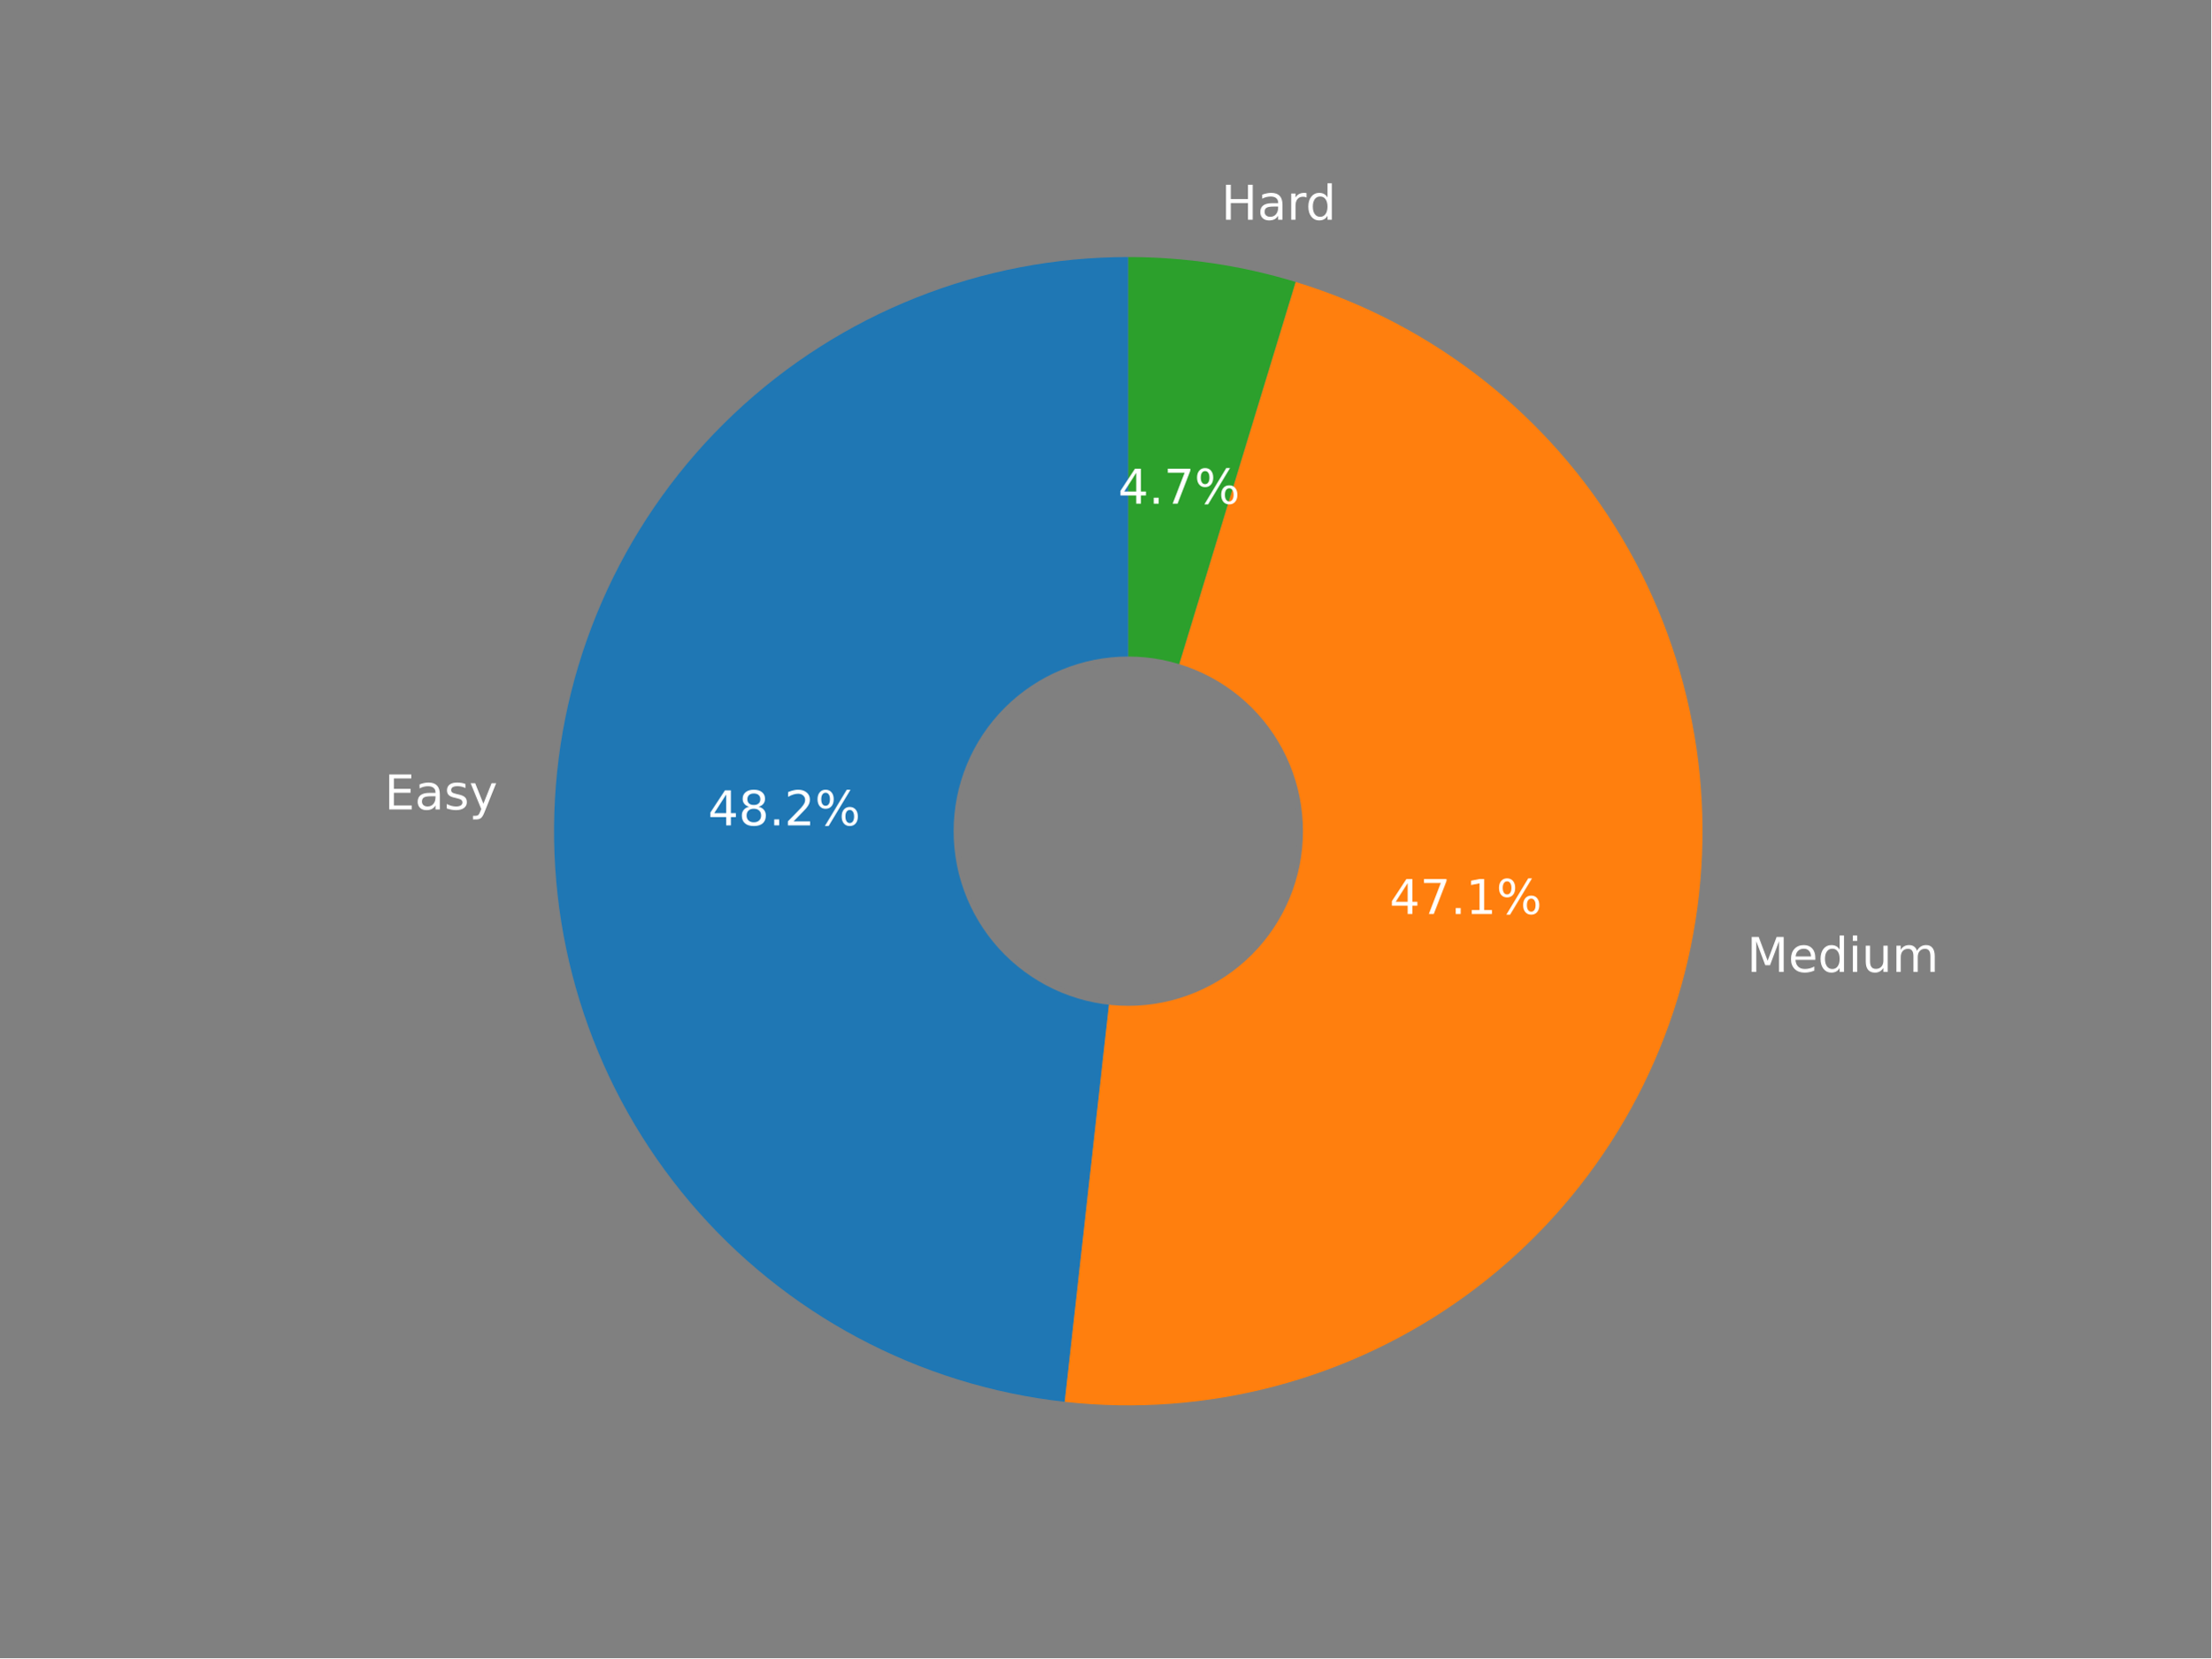
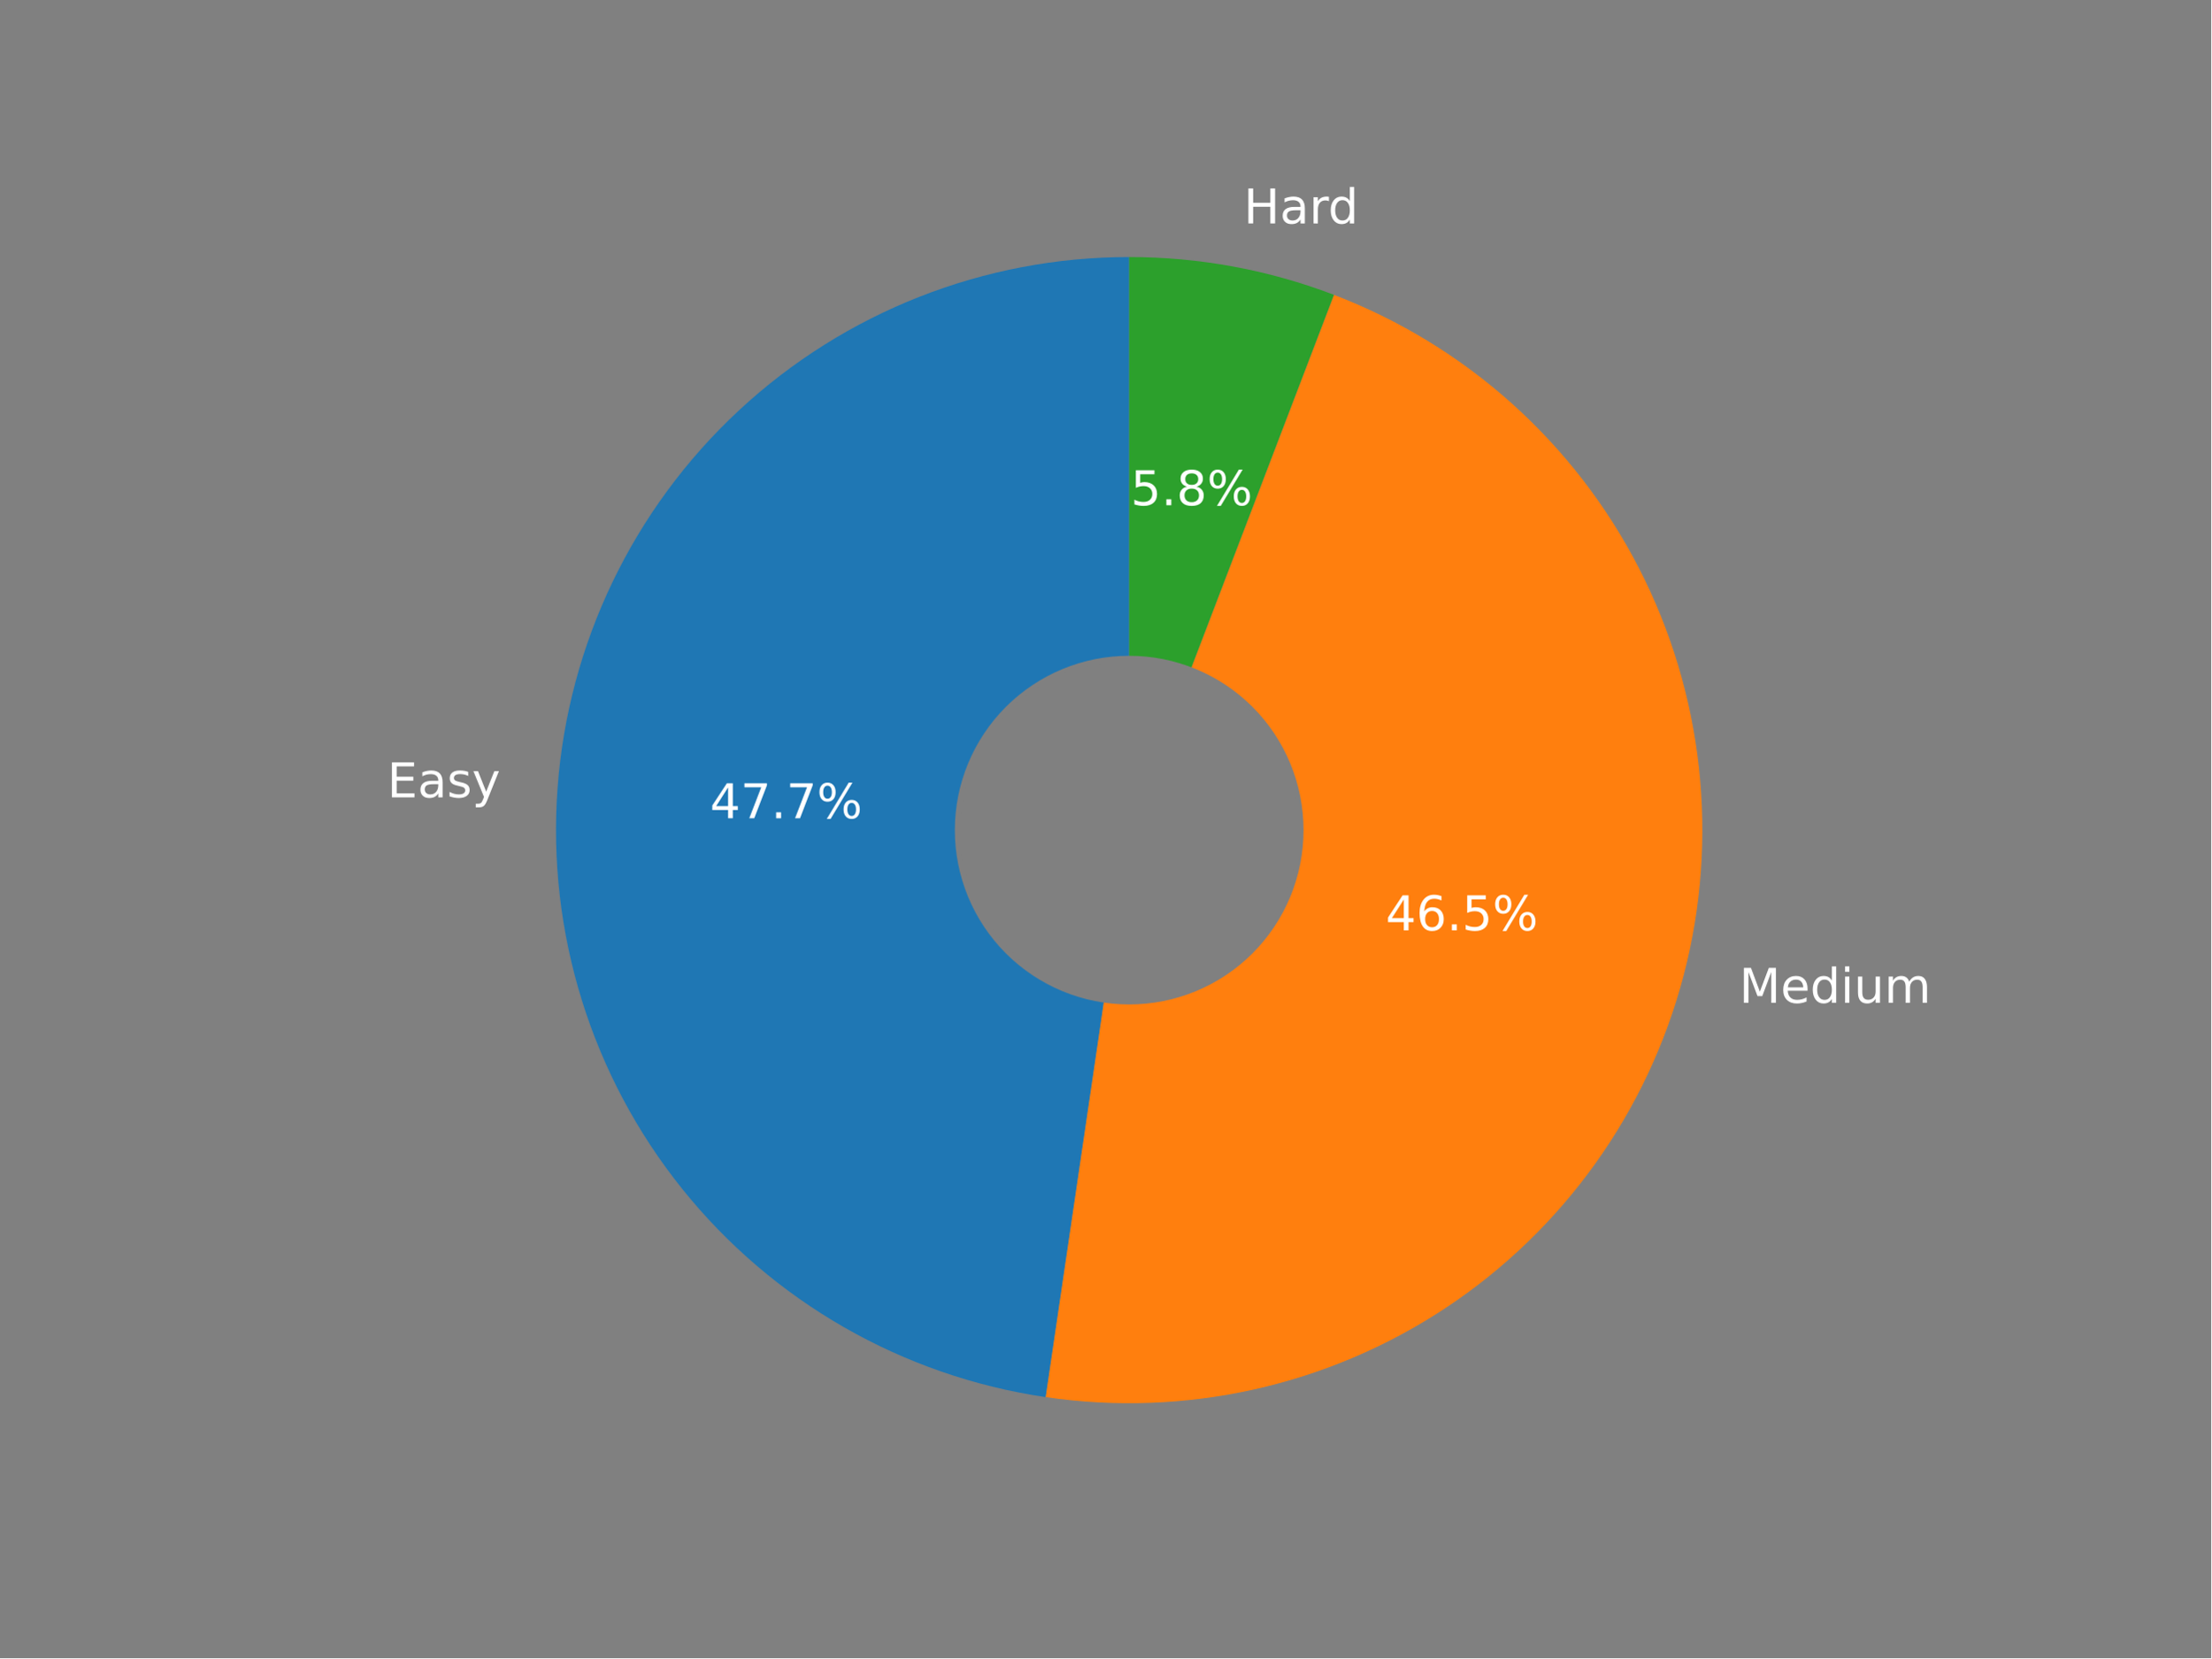
<svg xmlns="http://www.w3.org/2000/svg" xmlns:xlink="http://www.w3.org/1999/xlink" width="460.8pt" height="345.6pt" viewBox="0 0 460.8 345.6" version="1.1">
  <defs>
    <style type="text/css">*{stroke-linejoin: round; stroke-linecap: butt}</style>
  </defs>
  <g id="figure_1">
    <g id="patch_1">
      <path d="M 0 345.6  L 460.8 345.6  L 460.8 0  L 0 0  z " style="fill: #808080" />
    </g>
    <g id="axes_1">
      <g id="patch_2">
-         <path d="M 235.137 53.568  C 204.555 53.568 175.107 65.29 152.891 86.308  C 130.675 107.325 117.338 136.079 115.644 166.614  C 113.949 197.149 124.022 227.202 143.776 250.549  C 163.53 273.895 191.5 288.804 221.895 292.188  L 235.137 173.246  L 235.137 53.568  z " style="fill: #1f77b4" />
+         <path d="M 235.324 53.568  C 205.162 53.568 176.091 64.992 153.998 85.527  C 131.905 106.062 118.389 134.222 116.187 164.304  C 113.986 194.386 123.257 224.213 142.125 247.746  C 160.992 271.279 188.09 286.814 217.931 291.206  L 235.324 173.023  L 235.324 53.568  z " style="fill: #1f77b4" />
      </g>
      <g id="patch_3">
-         <path d="M 221.895 292.188  C 251.532 295.488 281.357 287.595 305.482 270.067  C 329.607 252.539 346.331 226.612 352.351 197.406  C 358.371 168.201 353.263 137.774 338.036 112.135  C 322.809 86.495 298.536 67.451 270.01 58.761  L 235.137 173.246  L 221.895 292.188  z " style="fill: #ff7f0e" />
+         <path d="M 217.931 291.206  C 247.029 295.488 276.707 288.877 301.236 272.649  C 325.764 256.421 343.456 231.692 350.895 203.238  C 358.334 174.783 355.009 144.56 341.561 118.403  C 328.113 92.247 305.468 71.957 277.997 61.45  L 235.324 173.023  L 217.931 291.206  z " style="fill: #ff7f0e" />
      </g>
      <g id="patch_4">
-         <path d="M 270.01 58.761  C 264.366 57.042 258.602 55.743 252.766 54.873  C 246.93 54.004 241.038 53.568 235.137 53.568  L 235.137 173.246  L 270.01 58.761  z " style="fill: #2ca02c" />
+         <path d="M 277.997 61.45  C 271.2 58.85 264.178 56.877 257.022 55.555  C 249.865 54.233 242.602 53.568 235.324 53.568  L 235.324 173.023  L 277.997 61.45  z " style="fill: #2ca02c" />
      </g>
      <g id="patch_5">
-         <path d="M 235.137 209.149  C 244.659 209.149 253.792 205.366 260.525 198.633  C 267.258 191.9 271.041 182.767 271.041 173.246  C 271.041 163.724 267.258 154.591 260.525 147.858  C 253.792 141.125 244.659 137.342 235.137 137.342  C 225.616 137.342 216.483 141.125 209.75 147.858  C 203.017 154.591 199.234 163.724 199.234 173.246  C 199.234 182.767 203.017 191.9 209.75 198.633  C 216.483 205.366 225.616 209.149 235.137 209.149  z " clip-path="url(#p46935798c4)" style="fill: #808080; stroke: #808080; stroke-linejoin: miter" />
+         <path d="M 235.324 208.86  C 244.828 208.86 253.944 205.084 260.664 198.364  C 267.385 191.643 271.161 182.527 271.161 173.023  C 271.161 163.519 267.385 154.403 260.664 147.683  C 253.944 140.963 244.828 137.187 235.324 137.187  C 225.82 137.187 216.704 140.963 209.984 147.683  C 203.264 154.403 199.488 163.519 199.488 173.023  C 199.488 182.527 203.264 191.643 209.984 198.364  C 216.704 205.084 225.82 208.86 235.324 208.86  z " clip-path="url(#pf0b37c7ebd)" style="fill: #808080; stroke: #808080; stroke-linejoin: miter" />
      </g>
      <g id="matplotlib.axis_1" />
      <g id="matplotlib.axis_2" />
      <g id="text_1">
-         <g style="fill: #ffffff" transform="translate(80.11927 168.7103)scale(0.1 -0.1)">
+         <g style="fill: #ffffff" transform="translate(80.69879 166.1911)scale(0.1 -0.1)">
          <defs>
            <path id="DejaVuSans-45" d="M 628 4666  L 3578 4666  L 3578 4134  L 1259 4134  L 1259 2753  L 3481 2753  L 3481 2222  L 1259 2222  L 1259 531  L 3634 531  L 3634 0  L 628 0  L 628 4666  z " transform="scale(0.015625)" />
            <path id="DejaVuSans-61" d="M 2194 1759  Q 1497 1759 1228 1600  Q 959 1441 959 1056  Q 959 750 1161 570  Q 1363 391 1709 391  Q 2188 391 2477 730  Q 2766 1069 2766 1631  L 2766 1759  L 2194 1759  z M 3341 1997  L 3341 0  L 2766 0  L 2766 531  Q 2569 213 2275 61  Q 1981 -91 1556 -91  Q 1019 -91 701 211  Q 384 513 384 1019  Q 384 1609 779 1909  Q 1175 2209 1959 2209  L 2766 2209  L 2766 2266  Q 2766 2663 2505 2880  Q 2244 3097 1772 3097  Q 1472 3097 1187 3025  Q 903 2953 641 2809  L 641 3341  Q 956 3463 1253 3523  Q 1550 3584 1831 3584  Q 2591 3584 2966 3190  Q 3341 2797 3341 1997  z " transform="scale(0.015625)" />
            <path id="DejaVuSans-73" d="M 2834 3397  L 2834 2853  Q 2591 2978 2328 3040  Q 2066 3103 1784 3103  Q 1356 3103 1142 2972  Q 928 2841 928 2578  Q 928 2378 1081 2264  Q 1234 2150 1697 2047  L 1894 2003  Q 2506 1872 2764 1633  Q 3022 1394 3022 966  Q 3022 478 2636 193  Q 2250 -91 1575 -91  Q 1294 -91 989 -36  Q 684 19 347 128  L 347 722  Q 666 556 975 473  Q 1284 391 1588 391  Q 1994 391 2212 530  Q 2431 669 2431 922  Q 2431 1156 2273 1281  Q 2116 1406 1581 1522  L 1381 1569  Q 847 1681 609 1914  Q 372 2147 372 2553  Q 372 3047 722 3315  Q 1072 3584 1716 3584  Q 2034 3584 2315 3537  Q 2597 3491 2834 3397  z " transform="scale(0.015625)" />
            <path id="DejaVuSans-79" d="M 2059 -325  Q 1816 -950 1584 -1140  Q 1353 -1331 966 -1331  L 506 -1331  L 506 -850  L 844 -850  Q 1081 -850 1212 -737  Q 1344 -625 1503 -206  L 1606 56  L 191 3500  L 800 3500  L 1894 763  L 2988 3500  L 3597 3500  L 2059 -325  z " transform="scale(0.015625)" />
          </defs>
          <use xlink:href="#DejaVuSans-45" />
          <use xlink:href="#DejaVuSans-61" x="63.184" />
          <use xlink:href="#DejaVuSans-73" x="124.463" />
          <use xlink:href="#DejaVuSans-79" x="176.562" />
        </g>
      </g>
      <g id="text_2">
-         <g style="fill: #ffffff" transform="translate(147.5576 172.0261)scale(0.1 -0.1)">
+         <g style="fill: #ffffff" transform="translate(147.9585 170.5509)scale(0.1 -0.1)">
          <defs>
            <path id="DejaVuSans-34" d="M 2419 4116  L 825 1625  L 2419 1625  L 2419 4116  z M 2253 4666  L 3047 4666  L 3047 1625  L 3713 1625  L 3713 1100  L 3047 1100  L 3047 0  L 2419 0  L 2419 1100  L 313 1100  L 313 1709  L 2253 4666  z " transform="scale(0.015625)" />
-             <path id="DejaVuSans-38" d="M 2034 2216  Q 1584 2216 1326 1975  Q 1069 1734 1069 1313  Q 1069 891 1326 650  Q 1584 409 2034 409  Q 2484 409 2743 651  Q 3003 894 3003 1313  Q 3003 1734 2745 1975  Q 2488 2216 2034 2216  z M 1403 2484  Q 997 2584 770 2862  Q 544 3141 544 3541  Q 544 4100 942 4425  Q 1341 4750 2034 4750  Q 2731 4750 3128 4425  Q 3525 4100 3525 3541  Q 3525 3141 3298 2862  Q 3072 2584 2669 2484  Q 3125 2378 3379 2068  Q 3634 1759 3634 1313  Q 3634 634 3220 271  Q 2806 -91 2034 -91  Q 1263 -91 848 271  Q 434 634 434 1313  Q 434 1759 690 2068  Q 947 2378 1403 2484  z M 1172 3481  Q 1172 3119 1398 2916  Q 1625 2713 2034 2713  Q 2441 2713 2670 2916  Q 2900 3119 2900 3481  Q 2900 3844 2670 4047  Q 2441 4250 2034 4250  Q 1625 4250 1398 4047  Q 1172 3844 1172 3481  z " transform="scale(0.015625)" />
+             <path id="DejaVuSans-37" d="M 525 4666  L 3525 4666  L 3525 4397  L 1831 0  L 1172 0  L 2766 4134  L 525 4134  L 525 4666  z " transform="scale(0.015625)" />
            <path id="DejaVuSans-2e" d="M 684 794  L 1344 794  L 1344 0  L 684 0  L 684 794  z " transform="scale(0.015625)" />
-             <path id="DejaVuSans-32" d="M 1228 531  L 3431 531  L 3431 0  L 469 0  L 469 531  Q 828 903 1448 1529  Q 2069 2156 2228 2338  Q 2531 2678 2651 2914  Q 2772 3150 2772 3378  Q 2772 3750 2511 3984  Q 2250 4219 1831 4219  Q 1534 4219 1204 4116  Q 875 4013 500 3803  L 500 4441  Q 881 4594 1212 4672  Q 1544 4750 1819 4750  Q 2544 4750 2975 4387  Q 3406 4025 3406 3419  Q 3406 3131 3298 2873  Q 3191 2616 2906 2266  Q 2828 2175 2409 1742  Q 1991 1309 1228 531  z " transform="scale(0.015625)" />
            <path id="DejaVuSans-25" d="M 4653 2053  Q 4381 2053 4226 1822  Q 4072 1591 4072 1178  Q 4072 772 4226 539  Q 4381 306 4653 306  Q 4919 306 5073 539  Q 5228 772 5228 1178  Q 5228 1588 5073 1820  Q 4919 2053 4653 2053  z M 4653 2450  Q 5147 2450 5437 2106  Q 5728 1763 5728 1178  Q 5728 594 5436 251  Q 5144 -91 4653 -91  Q 4153 -91 3862 251  Q 3572 594 3572 1178  Q 3572 1766 3864 2108  Q 4156 2450 4653 2450  z M 1428 4353  Q 1159 4353 1004 4120  Q 850 3888 850 3481  Q 850 3069 1003 2837  Q 1156 2606 1428 2606  Q 1700 2606 1854 2837  Q 2009 3069 2009 3481  Q 2009 3884 1853 4118  Q 1697 4353 1428 4353  z M 4250 4750  L 4750 4750  L 1831 -91  L 1331 -91  L 4250 4750  z M 1428 4750  Q 1922 4750 2215 4408  Q 2509 4066 2509 3481  Q 2509 2891 2217 2550  Q 1925 2209 1428 2209  Q 931 2209 642 2551  Q 353 2894 353 3481  Q 353 4063 643 4406  Q 934 4750 1428 4750  z " transform="scale(0.015625)" />
          </defs>
          <use xlink:href="#DejaVuSans-34" />
-           <use xlink:href="#DejaVuSans-38" x="63.623" />
+           <use xlink:href="#DejaVuSans-37" x="63.623" />
          <use xlink:href="#DejaVuSans-2e" x="127.246" />
-           <use xlink:href="#DejaVuSans-32" x="159.033" />
+           <use xlink:href="#DejaVuSans-37" x="159.033" />
          <use xlink:href="#DejaVuSans-25" x="222.656" />
        </g>
      </g>
      <g id="text_3">
-         <g style="fill: #ffffff" transform="translate(364.0722 202.5819)scale(0.1 -0.1)">
+         <g style="fill: #ffffff" transform="translate(362.4524 209.0184)scale(0.1 -0.1)">
          <defs>
            <path id="DejaVuSans-4d" d="M 628 4666  L 1569 4666  L 2759 1491  L 3956 4666  L 4897 4666  L 4897 0  L 4281 0  L 4281 4097  L 3078 897  L 2444 897  L 1241 4097  L 1241 0  L 628 0  L 628 4666  z " transform="scale(0.015625)" />
            <path id="DejaVuSans-65" d="M 3597 1894  L 3597 1613  L 953 1613  Q 991 1019 1311 708  Q 1631 397 2203 397  Q 2534 397 2845 478  Q 3156 559 3463 722  L 3463 178  Q 3153 47 2828 -22  Q 2503 -91 2169 -91  Q 1331 -91 842 396  Q 353 884 353 1716  Q 353 2575 817 3079  Q 1281 3584 2069 3584  Q 2775 3584 3186 3129  Q 3597 2675 3597 1894  z M 3022 2063  Q 3016 2534 2758 2815  Q 2500 3097 2075 3097  Q 1594 3097 1305 2825  Q 1016 2553 972 2059  L 3022 2063  z " transform="scale(0.015625)" />
            <path id="DejaVuSans-64" d="M 2906 2969  L 2906 4863  L 3481 4863  L 3481 0  L 2906 0  L 2906 525  Q 2725 213 2448 61  Q 2172 -91 1784 -91  Q 1150 -91 751 415  Q 353 922 353 1747  Q 353 2572 751 3078  Q 1150 3584 1784 3584  Q 2172 3584 2448 3432  Q 2725 3281 2906 2969  z M 947 1747  Q 947 1113 1208 752  Q 1469 391 1925 391  Q 2381 391 2643 752  Q 2906 1113 2906 1747  Q 2906 2381 2643 2742  Q 2381 3103 1925 3103  Q 1469 3103 1208 2742  Q 947 2381 947 1747  z " transform="scale(0.015625)" />
            <path id="DejaVuSans-69" d="M 603 3500  L 1178 3500  L 1178 0  L 603 0  L 603 3500  z M 603 4863  L 1178 4863  L 1178 4134  L 603 4134  L 603 4863  z " transform="scale(0.015625)" />
            <path id="DejaVuSans-75" d="M 544 1381  L 544 3500  L 1119 3500  L 1119 1403  Q 1119 906 1312 657  Q 1506 409 1894 409  Q 2359 409 2629 706  Q 2900 1003 2900 1516  L 2900 3500  L 3475 3500  L 3475 0  L 2900 0  L 2900 538  Q 2691 219 2414 64  Q 2138 -91 1772 -91  Q 1169 -91 856 284  Q 544 659 544 1381  z M 1991 3584  L 1991 3584  z " transform="scale(0.015625)" />
            <path id="DejaVuSans-6d" d="M 3328 2828  Q 3544 3216 3844 3400  Q 4144 3584 4550 3584  Q 5097 3584 5394 3201  Q 5691 2819 5691 2113  L 5691 0  L 5113 0  L 5113 2094  Q 5113 2597 4934 2840  Q 4756 3084 4391 3084  Q 3944 3084 3684 2787  Q 3425 2491 3425 1978  L 3425 0  L 2847 0  L 2847 2094  Q 2847 2600 2669 2842  Q 2491 3084 2119 3084  Q 1678 3084 1418 2786  Q 1159 2488 1159 1978  L 1159 0  L 581 0  L 581 3500  L 1159 3500  L 1159 2956  Q 1356 3278 1631 3431  Q 1906 3584 2284 3584  Q 2666 3584 2933 3390  Q 3200 3197 3328 2828  z " transform="scale(0.015625)" />
          </defs>
          <use xlink:href="#DejaVuSans-4d" />
          <use xlink:href="#DejaVuSans-65" x="86.279" />
          <use xlink:href="#DejaVuSans-64" x="147.803" />
          <use xlink:href="#DejaVuSans-69" x="211.279" />
          <use xlink:href="#DejaVuSans-75" x="239.062" />
          <use xlink:href="#DejaVuSans-6d" x="302.441" />
        </g>
      </g>
      <g id="text_4">
-         <g style="fill: #ffffff" transform="translate(289.5819 190.5015)scale(0.1 -0.1)">
+         <g style="fill: #ffffff" transform="translate(288.7832 193.9113)scale(0.1 -0.1)">
          <defs>
-             <path id="DejaVuSans-37" d="M 525 4666  L 3525 4666  L 3525 4397  L 1831 0  L 1172 0  L 2766 4134  L 525 4134  L 525 4666  z " transform="scale(0.015625)" />
-             <path id="DejaVuSans-31" d="M 794 531  L 1825 531  L 1825 4091  L 703 3866  L 703 4441  L 1819 4666  L 2450 4666  L 2450 531  L 3481 531  L 3481 0  L 794 0  L 794 531  z " transform="scale(0.015625)" />
+             <path id="DejaVuSans-36" d="M 2113 2584  Q 1688 2584 1439 2293  Q 1191 2003 1191 1497  Q 1191 994 1439 701  Q 1688 409 2113 409  Q 2538 409 2786 701  Q 3034 994 3034 1497  Q 3034 2003 2786 2293  Q 2538 2584 2113 2584  z M 3366 4563  L 3366 3988  Q 3128 4100 2886 4159  Q 2644 4219 2406 4219  Q 1781 4219 1451 3797  Q 1122 3375 1075 2522  Q 1259 2794 1537 2939  Q 1816 3084 2150 3084  Q 2853 3084 3261 2657  Q 3669 2231 3669 1497  Q 3669 778 3244 343  Q 2819 -91 2113 -91  Q 1303 -91 875 529  Q 447 1150 447 2328  Q 447 3434 972 4092  Q 1497 4750 2381 4750  Q 2619 4750 2861 4703  Q 3103 4656 3366 4563  z " transform="scale(0.015625)" />
+             <path id="DejaVuSans-35" d="M 691 4666  L 3169 4666  L 3169 4134  L 1269 4134  L 1269 2991  Q 1406 3038 1543 3061  Q 1681 3084 1819 3084  Q 2600 3084 3056 2656  Q 3513 2228 3513 1497  Q 3513 744 3044 326  Q 2575 -91 1722 -91  Q 1428 -91 1123 -41  Q 819 9 494 109  L 494 744  Q 775 591 1075 516  Q 1375 441 1709 441  Q 2250 441 2565 725  Q 2881 1009 2881 1497  Q 2881 1984 2565 2268  Q 2250 2553 1709 2553  Q 1456 2553 1204 2497  Q 953 2441 691 2322  L 691 4666  z " transform="scale(0.015625)" />
          </defs>
          <use xlink:href="#DejaVuSans-34" />
-           <use xlink:href="#DejaVuSans-37" x="63.623" />
+           <use xlink:href="#DejaVuSans-36" x="63.623" />
          <use xlink:href="#DejaVuSans-2e" x="127.246" />
-           <use xlink:href="#DejaVuSans-31" x="159.033" />
+           <use xlink:href="#DejaVuSans-35" x="159.033" />
          <use xlink:href="#DejaVuSans-25" x="222.656" />
        </g>
      </g>
      <g id="text_5">
-         <g style="fill: #ffffff" transform="translate(254.529 45.79565)scale(0.1 -0.1)">
+         <g style="fill: #ffffff" transform="translate(259.1914 46.5676)scale(0.1 -0.1)">
          <defs>
            <path id="DejaVuSans-48" d="M 628 4666  L 1259 4666  L 1259 2753  L 3553 2753  L 3553 4666  L 4184 4666  L 4184 0  L 3553 0  L 3553 2222  L 1259 2222  L 1259 0  L 628 0  L 628 4666  z " transform="scale(0.015625)" />
            <path id="DejaVuSans-72" d="M 2631 2963  Q 2534 3019 2420 3045  Q 2306 3072 2169 3072  Q 1681 3072 1420 2755  Q 1159 2438 1159 1844  L 1159 0  L 581 0  L 581 3500  L 1159 3500  L 1159 2956  Q 1341 3275 1631 3429  Q 1922 3584 2338 3584  Q 2397 3584 2469 3576  Q 2541 3569 2628 3553  L 2631 2963  z " transform="scale(0.015625)" />
          </defs>
          <use xlink:href="#DejaVuSans-48" />
          <use xlink:href="#DejaVuSans-61" x="75.195" />
          <use xlink:href="#DejaVuSans-72" x="136.475" />
          <use xlink:href="#DejaVuSans-64" x="175.838" />
        </g>
      </g>
      <g id="text_6">
-         <g style="fill: #ffffff" transform="translate(233.0123 104.9817)scale(0.1 -0.1)">
-           <use xlink:href="#DejaVuSans-34" />
+         <g style="fill: #ffffff" transform="translate(235.6403 105.3018)scale(0.1 -0.1)">
+           <defs>
+             <path id="DejaVuSans-38" d="M 2034 2216  Q 1584 2216 1326 1975  Q 1069 1734 1069 1313  Q 1069 891 1326 650  Q 1584 409 2034 409  Q 2484 409 2743 651  Q 3003 894 3003 1313  Q 3003 1734 2745 1975  Q 2488 2216 2034 2216  z M 1403 2484  Q 997 2584 770 2862  Q 544 3141 544 3541  Q 544 4100 942 4425  Q 1341 4750 2034 4750  Q 2731 4750 3128 4425  Q 3525 4100 3525 3541  Q 3525 3141 3298 2862  Q 3072 2584 2669 2484  Q 3125 2378 3379 2068  Q 3634 1759 3634 1313  Q 3634 634 3220 271  Q 2806 -91 2034 -91  Q 1263 -91 848 271  Q 434 634 434 1313  Q 434 1759 690 2068  Q 947 2378 1403 2484  z M 1172 3481  Q 1172 3119 1398 2916  Q 1625 2713 2034 2713  Q 2441 2713 2670 2916  Q 2900 3119 2900 3481  Q 2900 3844 2670 4047  Q 2441 4250 2034 4250  Q 1625 4250 1398 4047  Q 1172 3844 1172 3481  z " transform="scale(0.015625)" />
+           </defs>
+           <use xlink:href="#DejaVuSans-35" />
          <use xlink:href="#DejaVuSans-2e" x="63.623" />
-           <use xlink:href="#DejaVuSans-37" x="95.41" />
+           <use xlink:href="#DejaVuSans-38" x="95.41" />
          <use xlink:href="#DejaVuSans-25" x="159.033" />
        </g>
      </g>
    </g>
  </g>
  <defs>
-     <clipPath id="p46935798c4">
+     <clipPath id="pf0b37c7ebd">
      <rect x="57.6" y="41.472" width="357.12" height="266.112" />
    </clipPath>
  </defs>
</svg>
